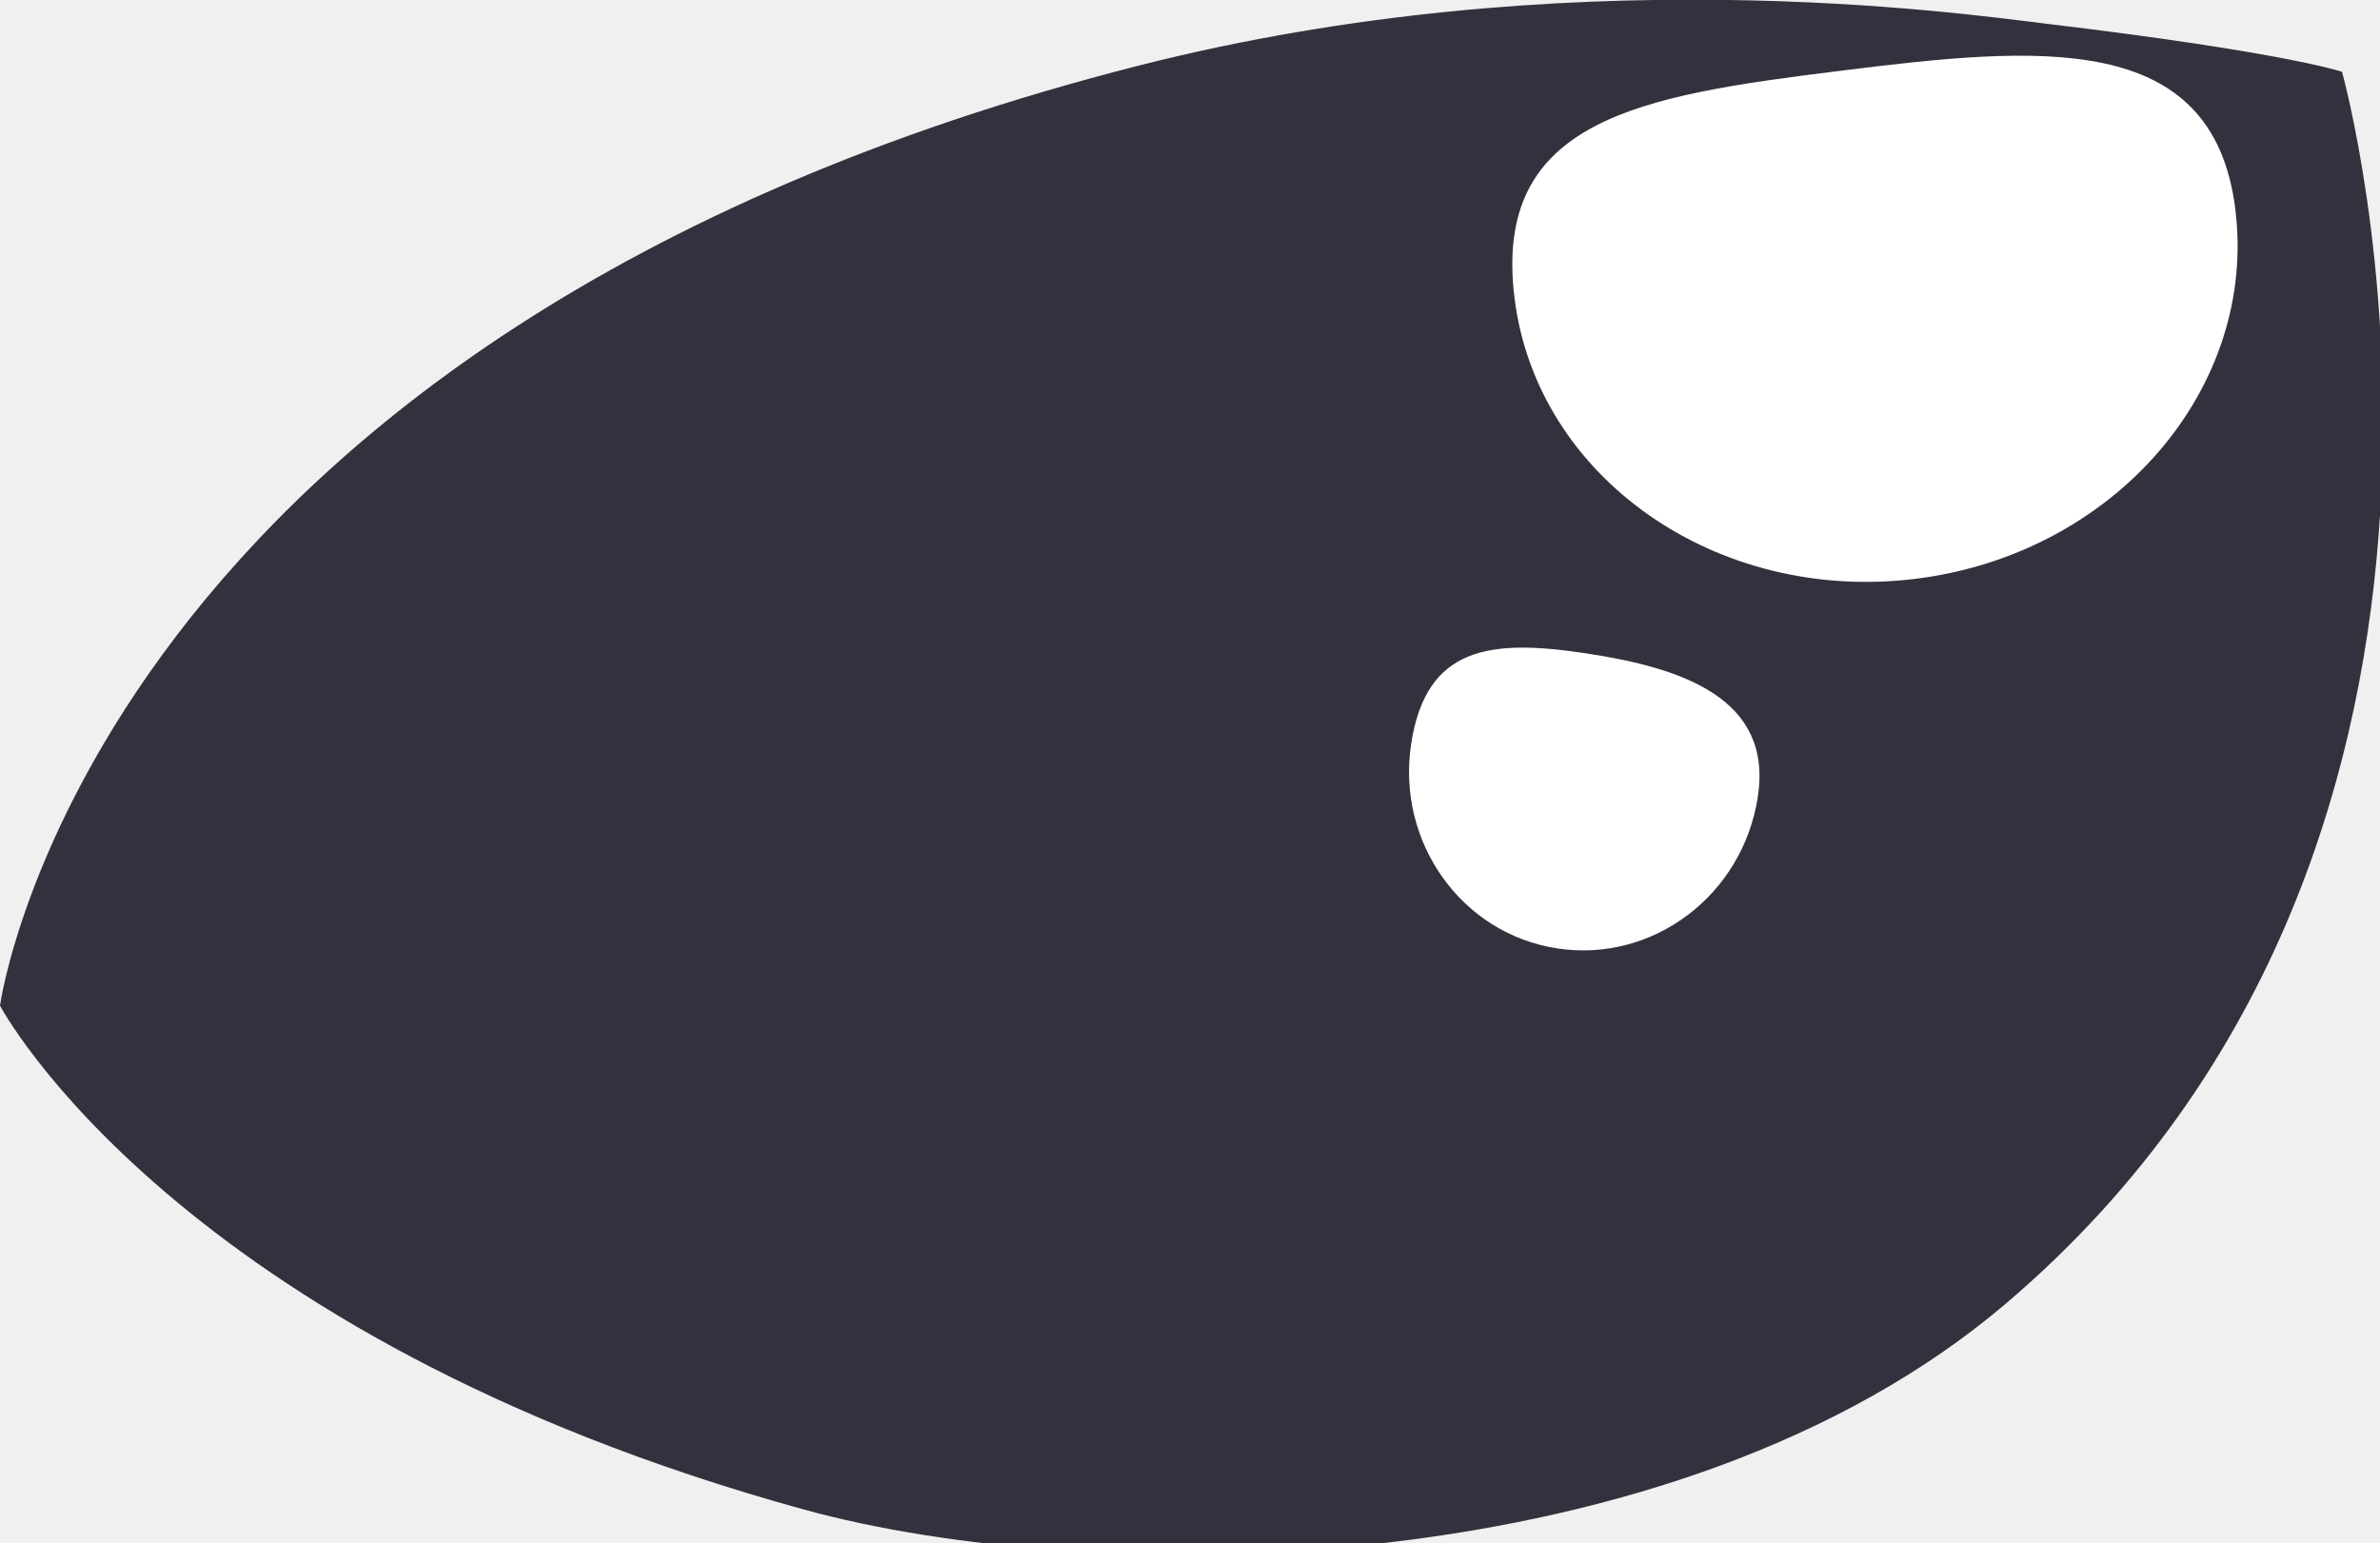
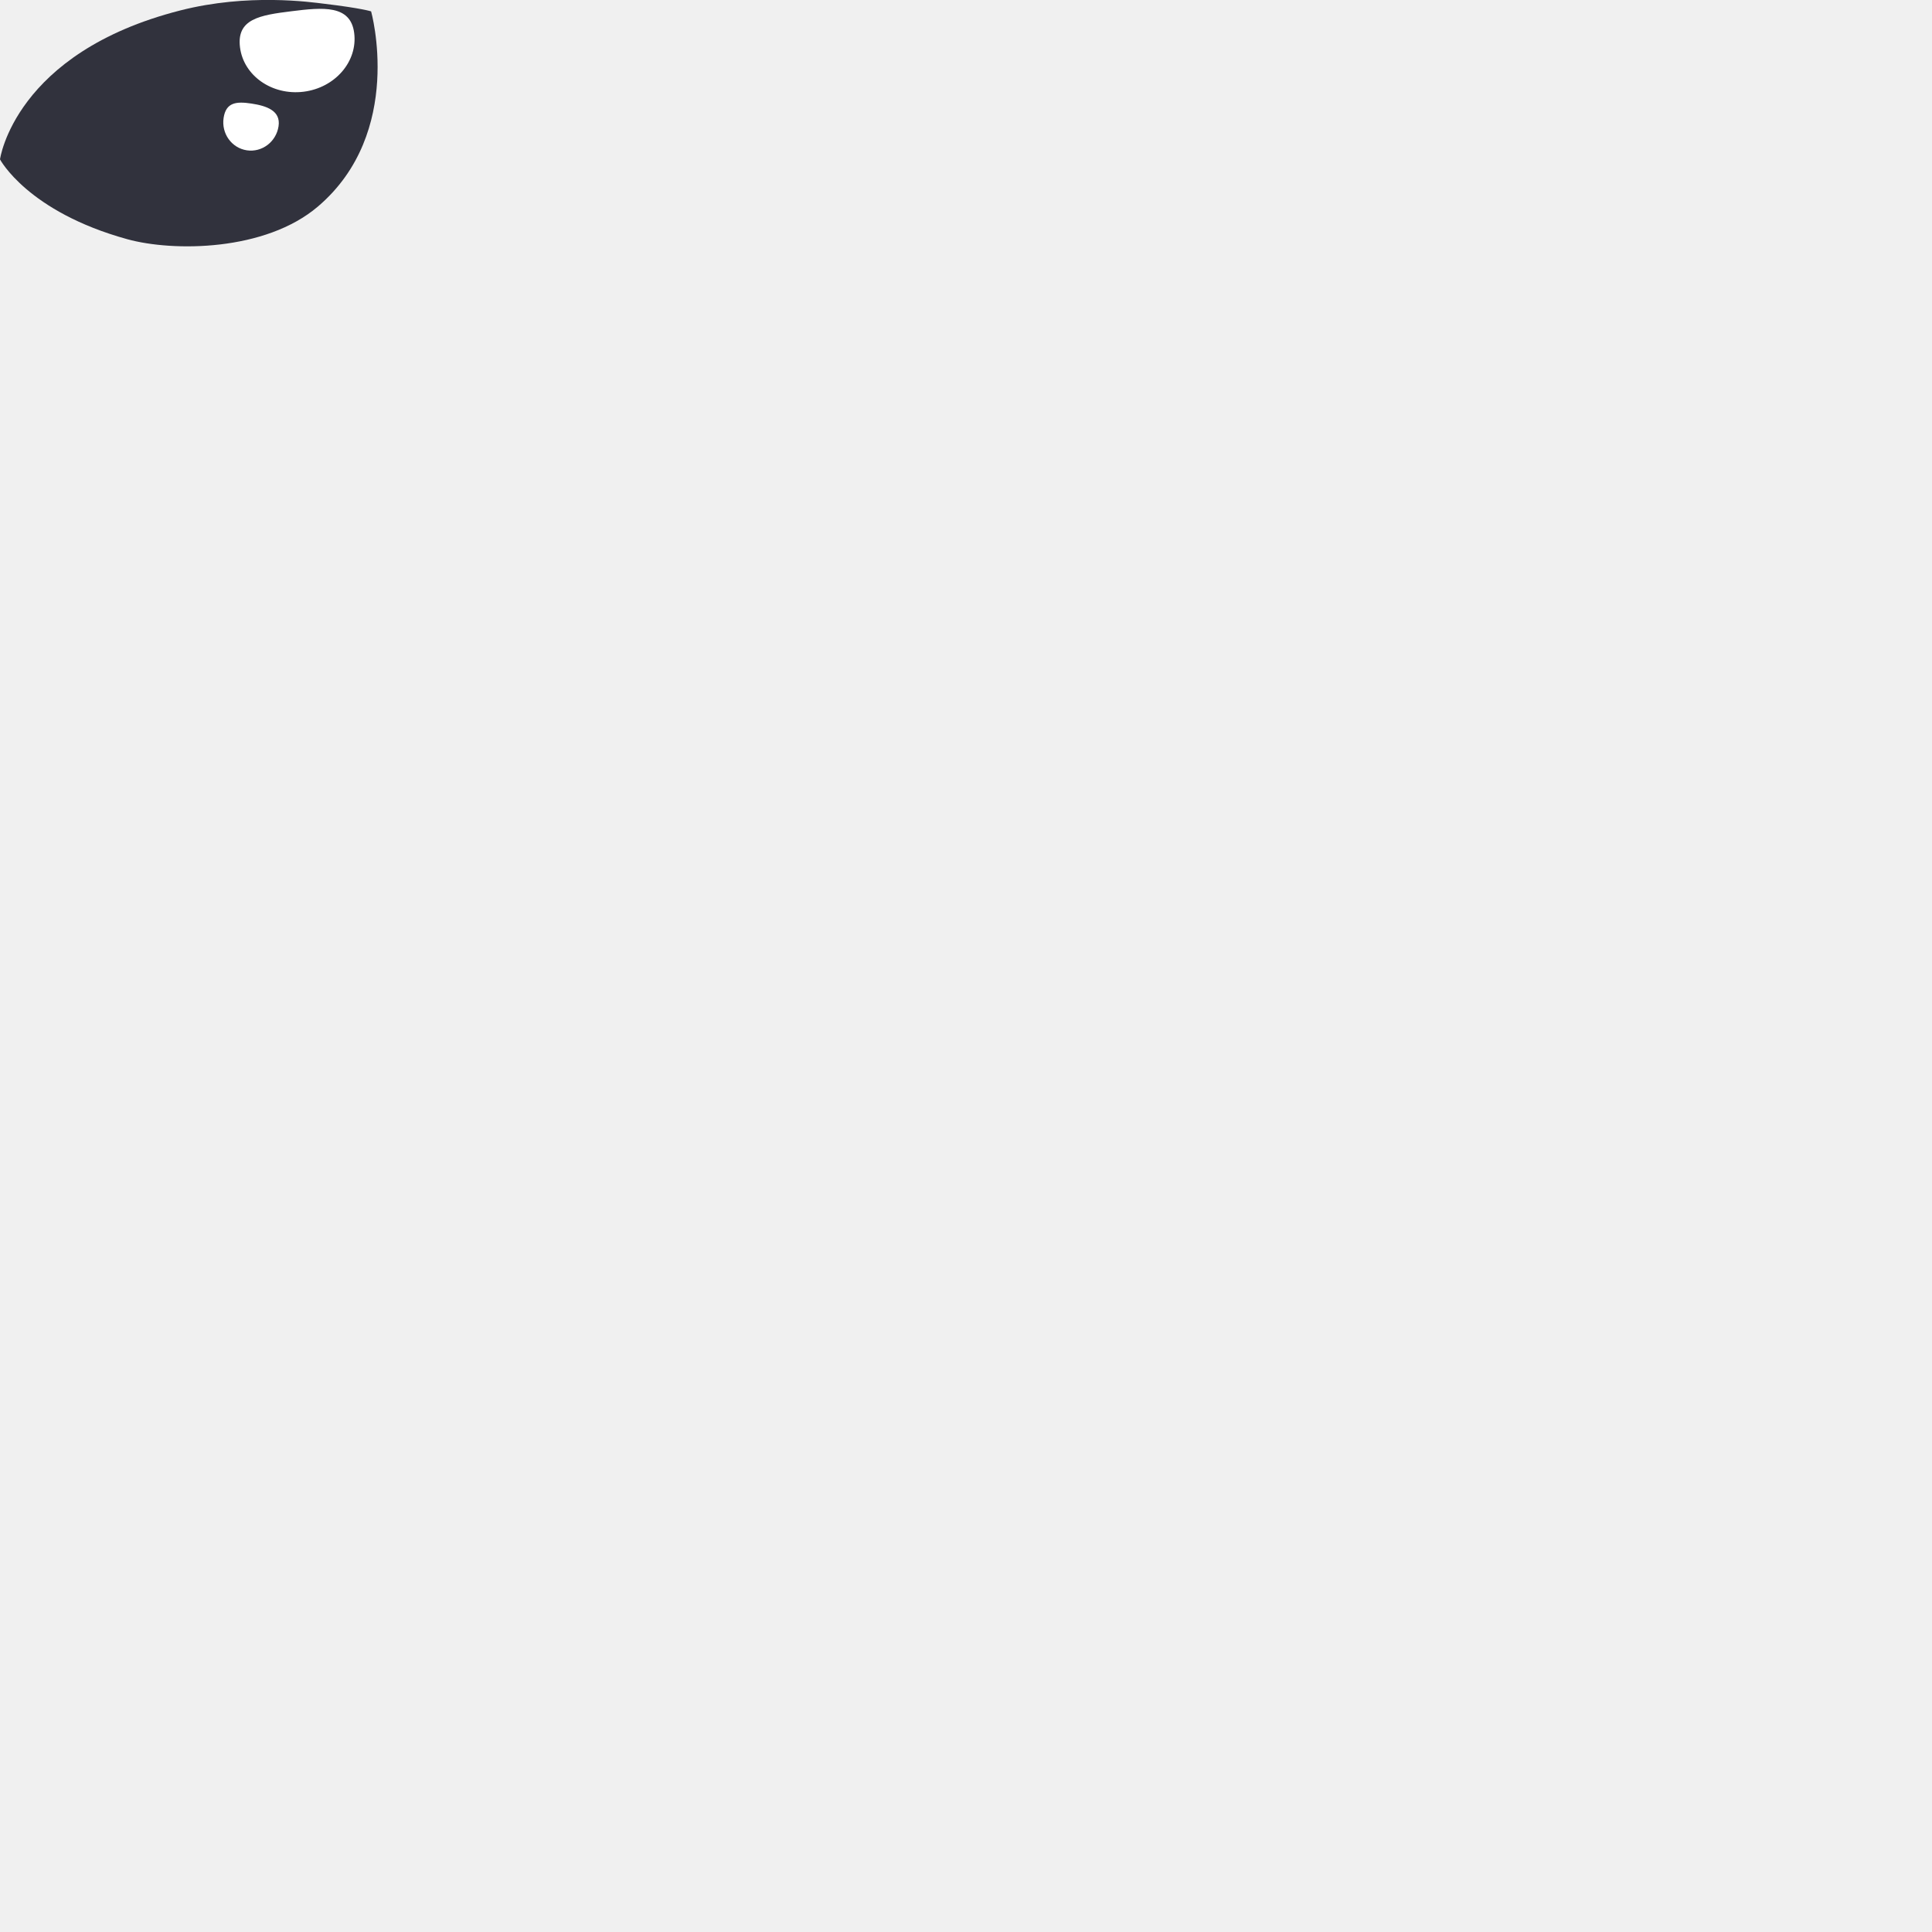
- <svg xmlns="http://www.w3.org/2000/svg" fill-rule="evenodd" clip-rule="evenodd" stroke-linejoin="round" stroke-miterlimit="2">
+ <svg xmlns="http://www.w3.org/2000/svg" viewBox="0 0 180 180" fill-rule="evenodd" clip-rule="evenodd" stroke-linejoin="round" stroke-miterlimit="2">
  <path d="M30.232.353c-1.303-.158-7.103-.995-13.435.619C1.345 4.914 0 14.848 0 14.848s2.561 4.874 11.863 7.439c4.286 1.181 12.856 1.131 17.756-3.044C37.733 12.33 34.576 1.06 34.576 1.06S33.74.773 30.232.353z" fill="#31323d" />
  <path d="M27.155 1.047c-2.934.365-5.127.71-4.795 3.36.333 2.65 2.987 4.504 5.923 4.139C31.22 8.18 33.333 5.733 33 3.083 32.667.433 30.092.68 27.155 1.047z" fill="#fff" />
  <path d="M23.423 9.648c-1.413-.215-2.37-.113-2.59 1.338-.22 1.452.747 2.804 2.16 3.018 1.414.214 2.739-.79 2.959-2.242.22-1.452-1.115-1.9-2.529-2.114z" fill="#fff" />
</svg>
